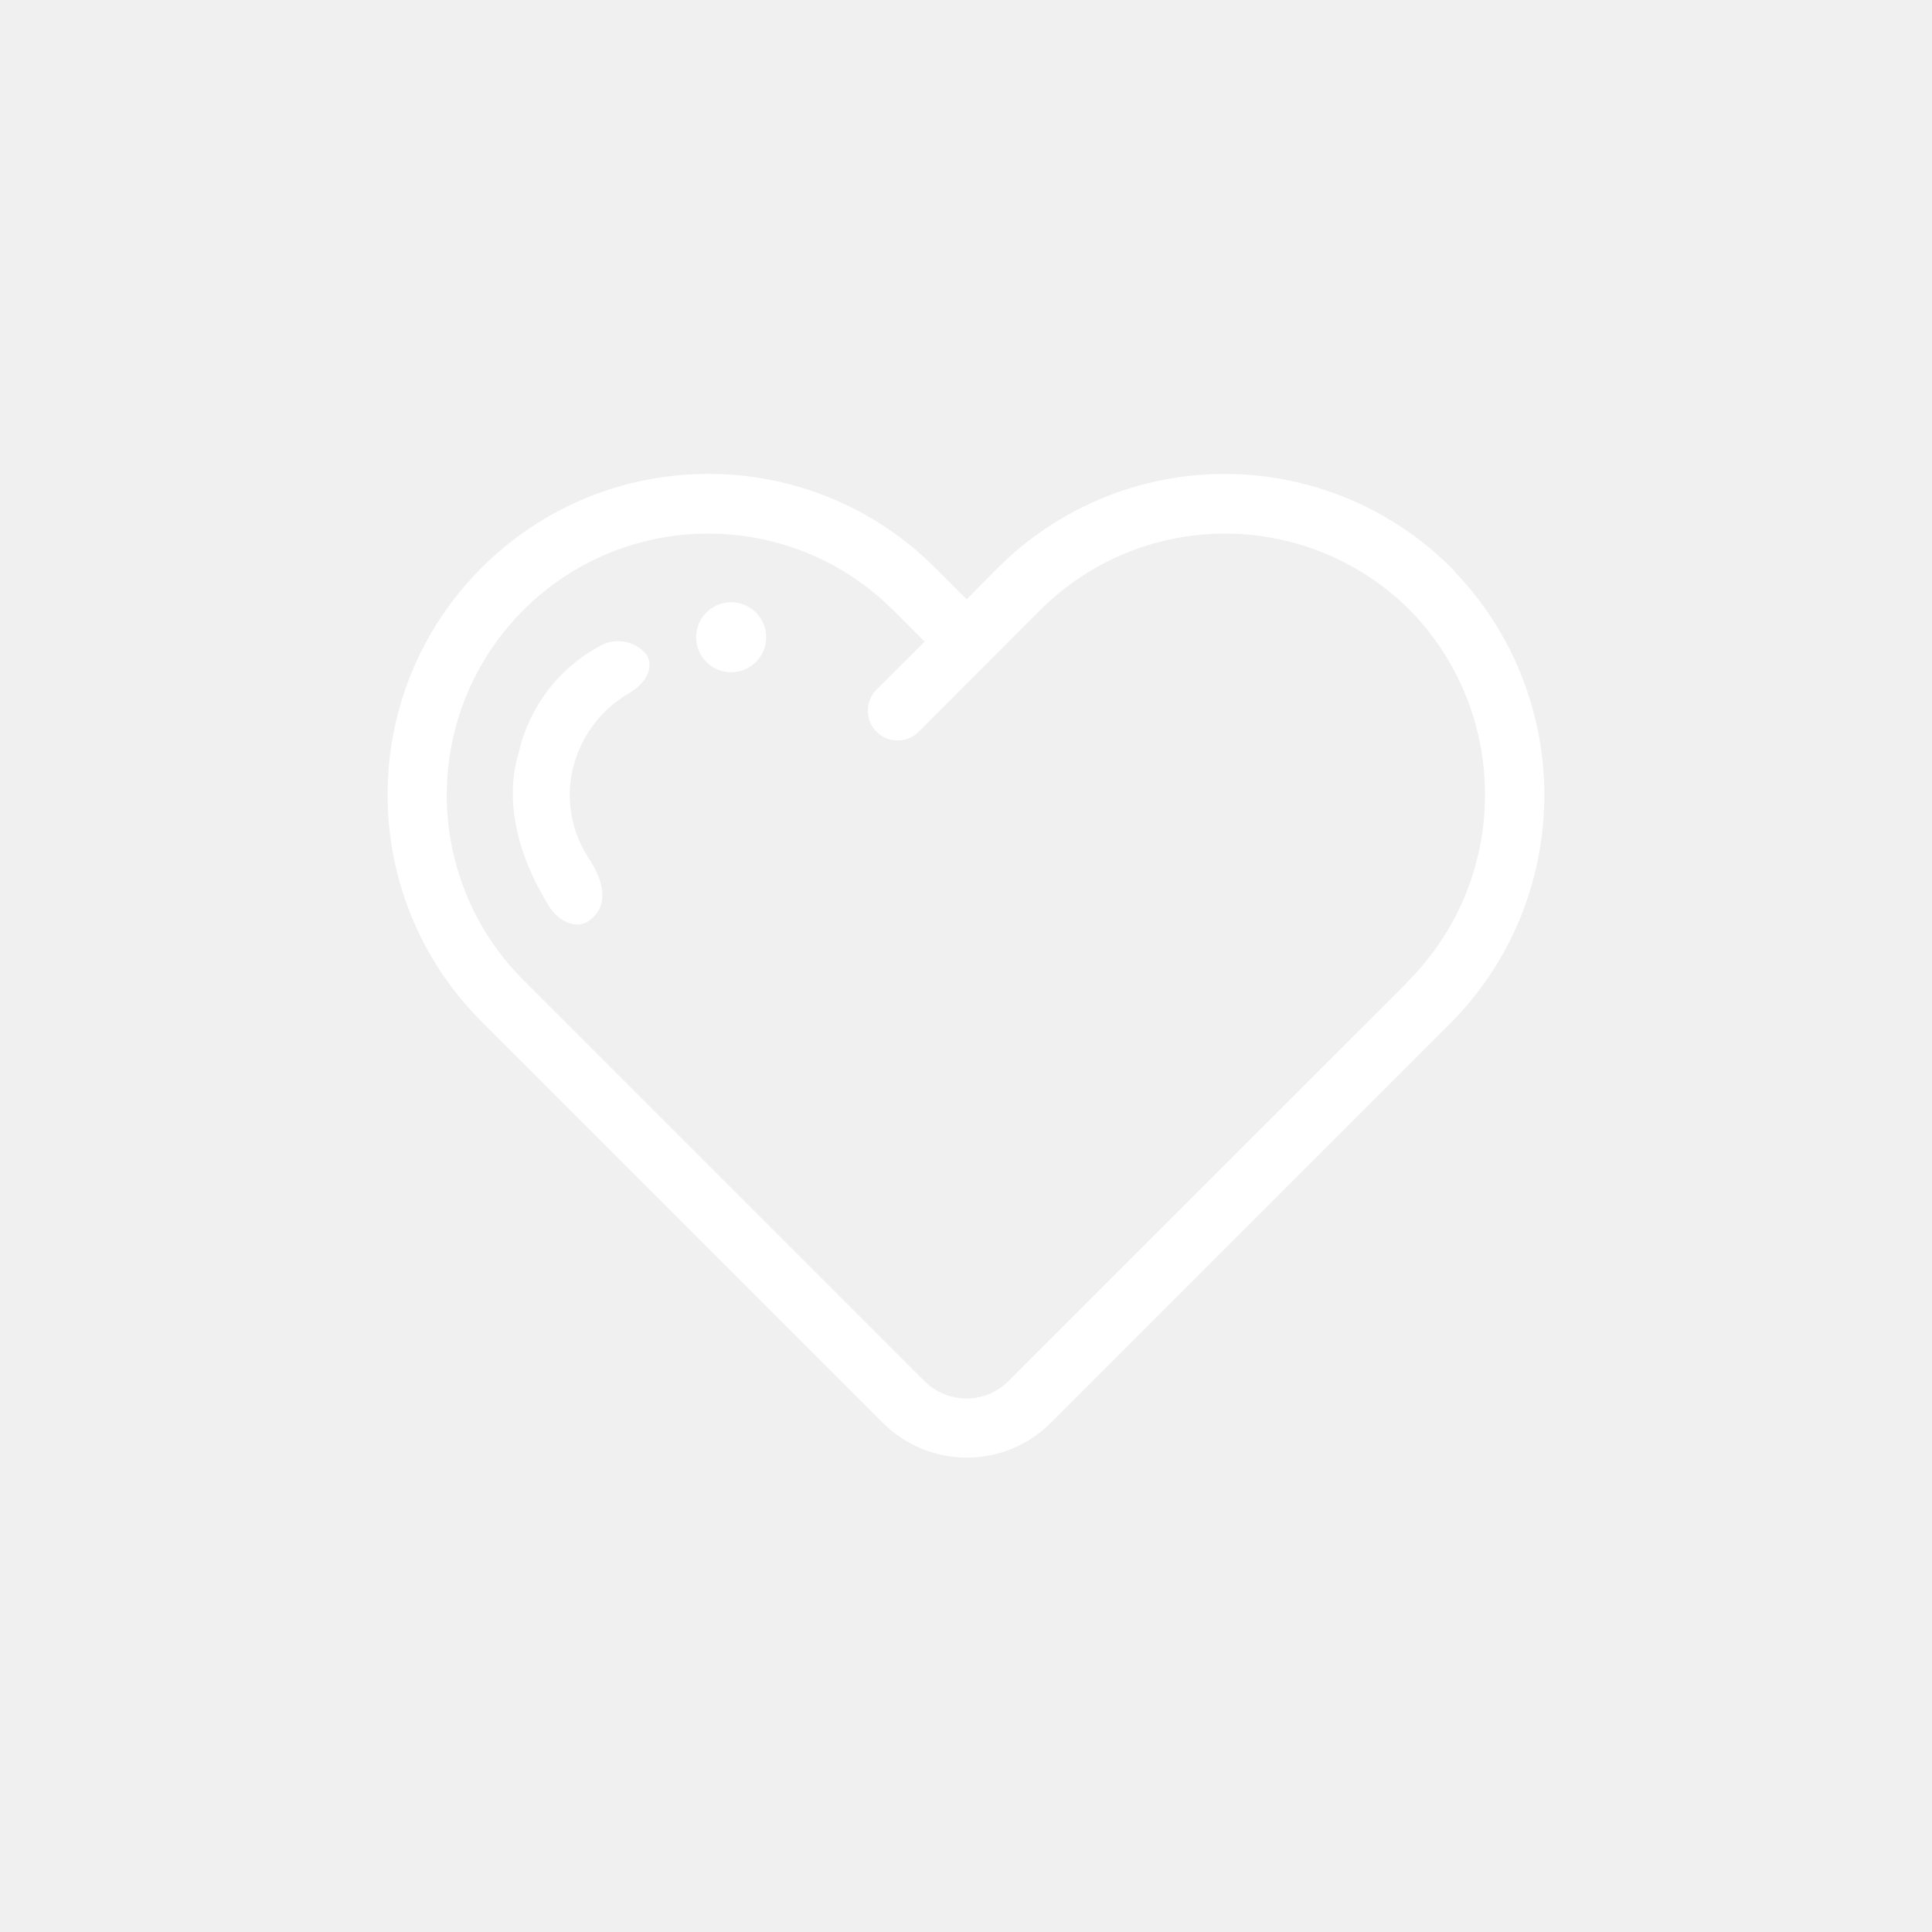
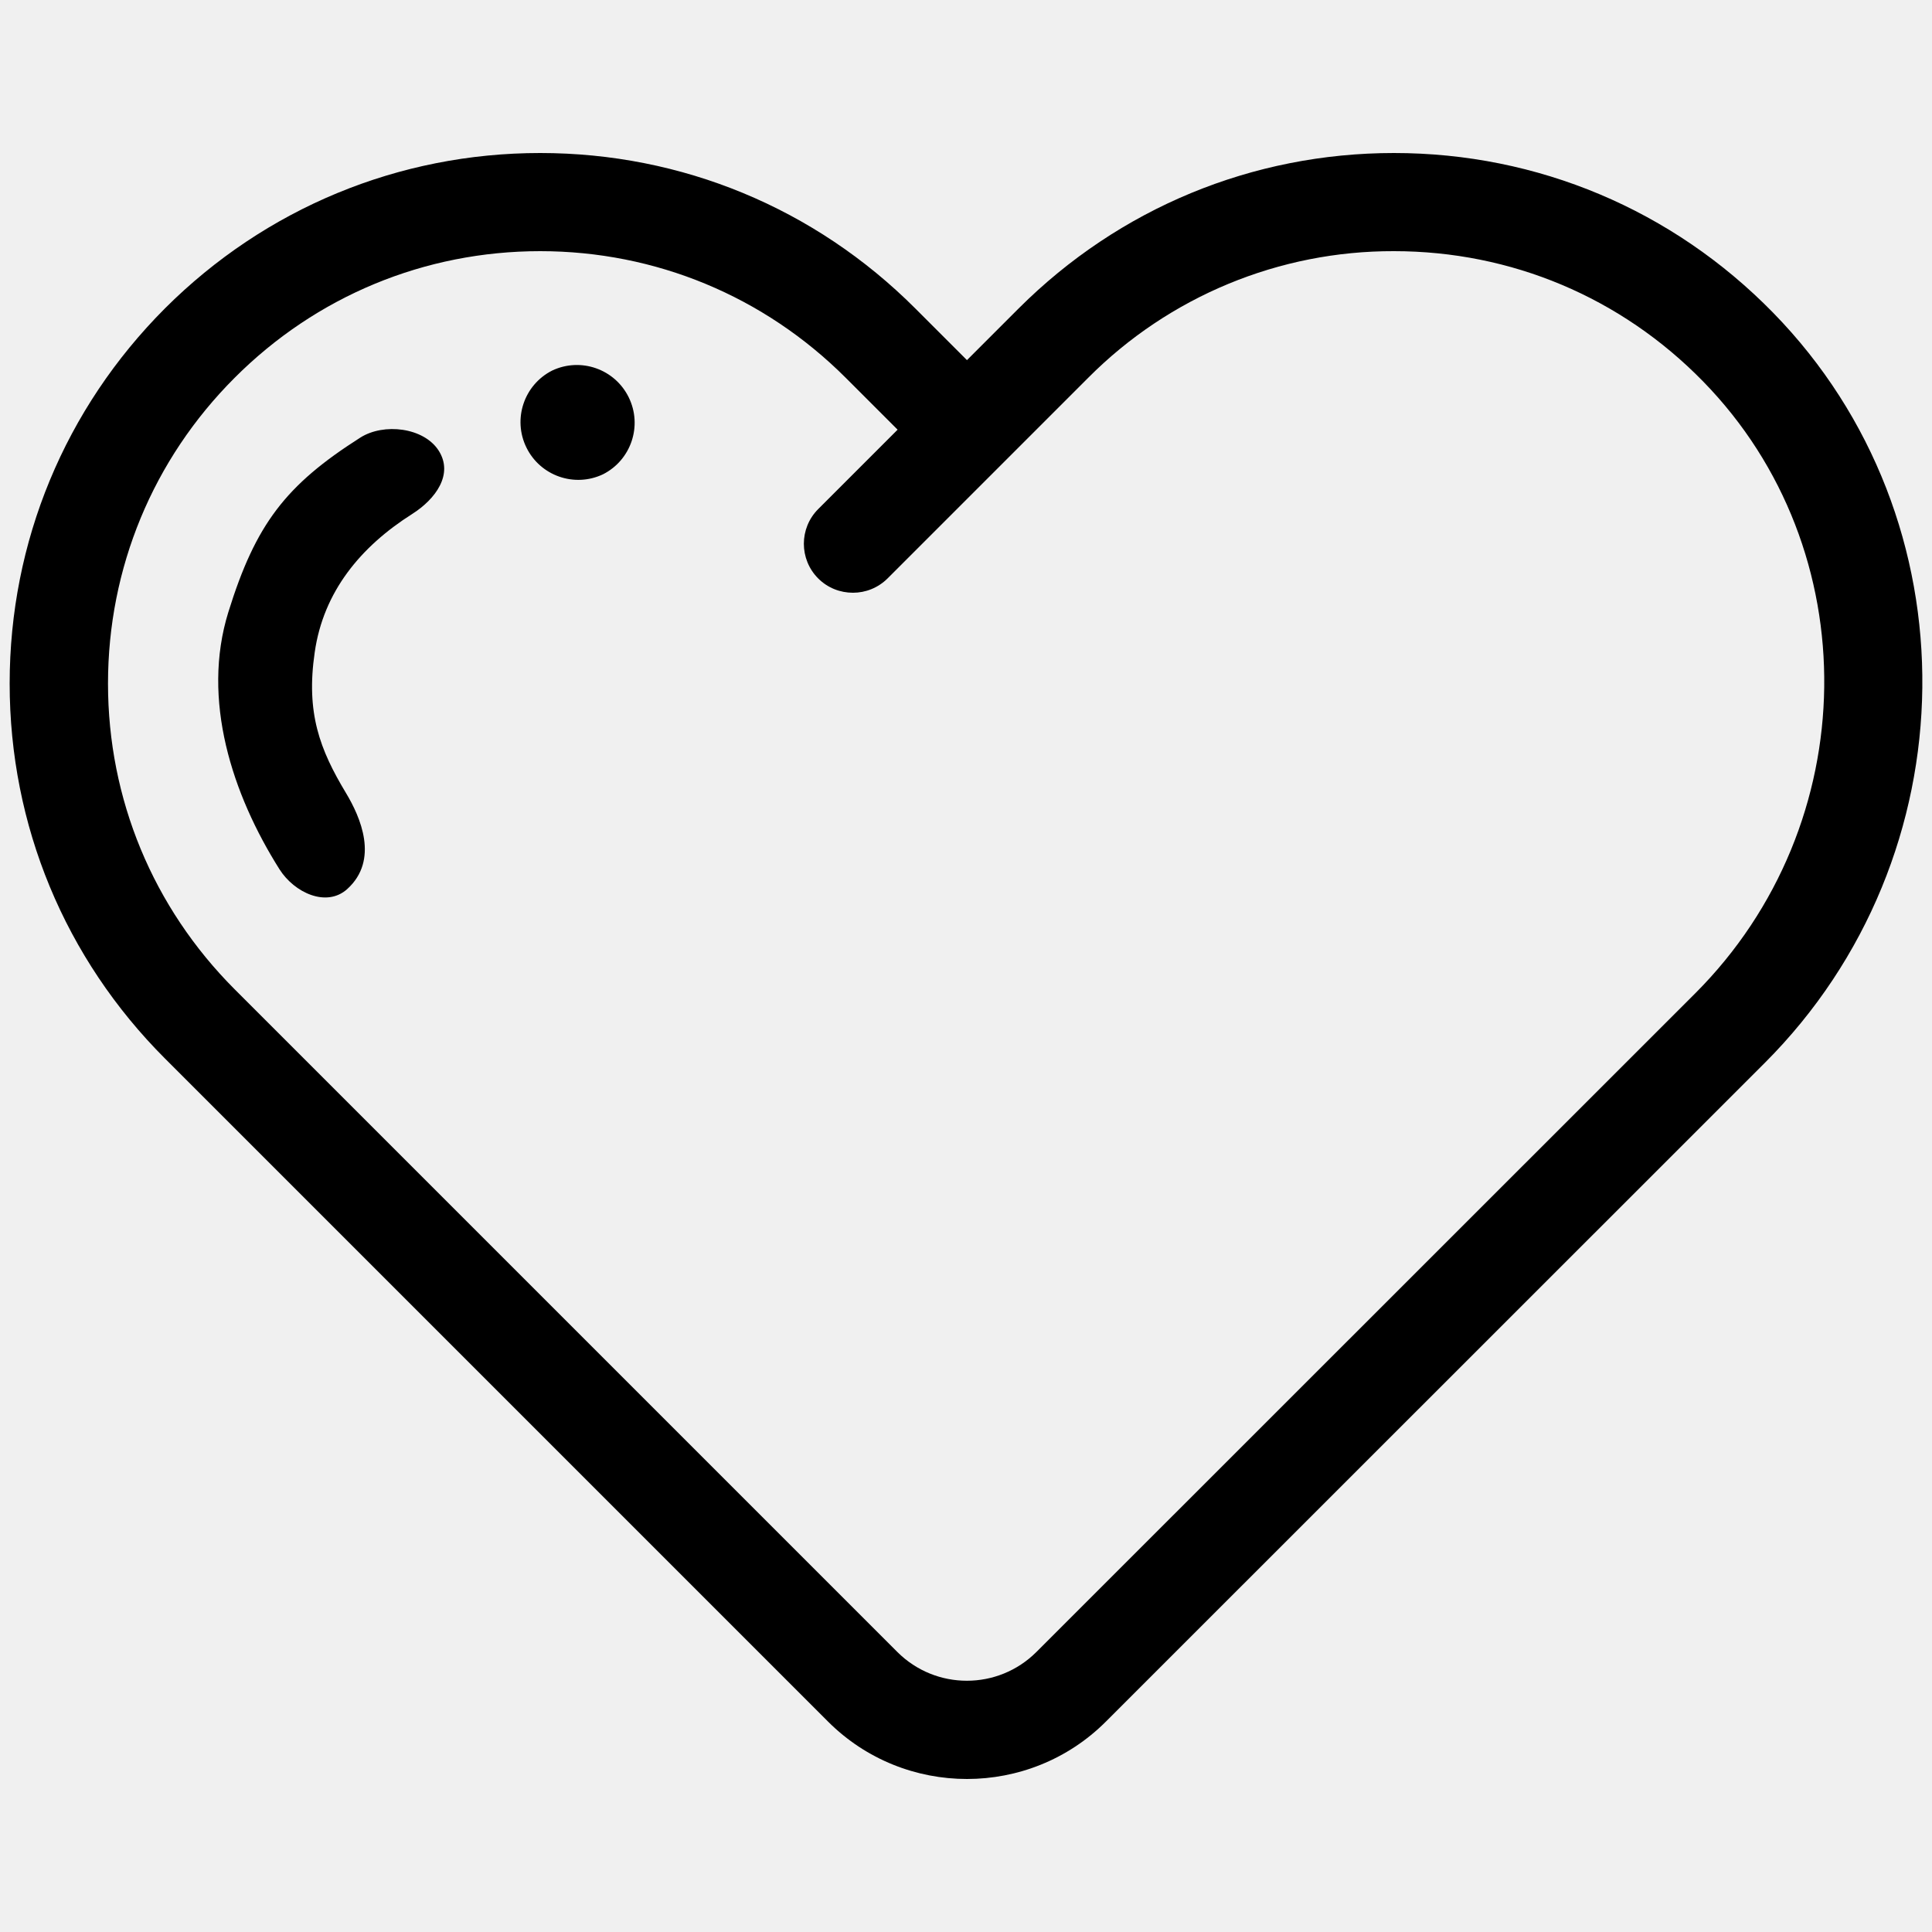
- <svg xmlns="http://www.w3.org/2000/svg" id="Layer_1" data-name="Layer 1" viewBox="0 0 91.56 91.56">
-   <defs>
-     <style>.cls-1{fill:#fff;}</style>
-   </defs>
-   <path class="cls-1" d="M66.68,46.57,47.8,65.44a2.81,2.81,0,0,1-4,0l-19-19A12.39,12.39,0,1,1,42.33,28.92l1.49,1.49-2.28,2.27a1.42,1.42,0,0,0,0,2,1.36,1.36,0,0,0,1,.41,1.4,1.4,0,0,0,1-.41l5.74-5.75A12.39,12.39,0,0,1,66.9,29a12.53,12.53,0,0,1-.22,17.55m2.23-19.51a15.2,15.2,0,0,0-21.62-.13l-1.48,1.49-1.49-1.49a15.2,15.2,0,0,0-21.5,21.5l19,19a5.63,5.63,0,0,0,8,0L68.67,48.56a15.34,15.34,0,0,0,.24-21.5" />
-   <circle class="cls-1" cx="34.65" cy="30.2" r="1.66" />
-   <path class="cls-1" d="M28,40.82c.41.69,1,1.92,0,2.75-.59.54-1.51.11-1.94-.56-1.36-2.14-2.24-4.86-1.47-7.37a7.66,7.66,0,0,1,3.79-5,1.75,1.75,0,0,1,2.25.37c.42.67-.09,1.39-.76,1.81a5.64,5.64,0,0,0-2.8,4A5.44,5.44,0,0,0,28,40.82Z" />
+ <svg xmlns="http://www.w3.org/2000/svg" xml:space="preserve" viewBox="0 0 100 100">
+   <path d="m87.74 51.42-34.1 34.09a5.094 5.094 0 0 1-7.19 0L12.14 51.2c-4.22-4.23-6.55-9.84-6.55-15.82s2.33-11.6 6.55-15.82C16.36 15.33 21.98 13 27.96 13c5.97 0 11.59 2.33 15.82 6.56l2.68 2.68-4.11 4.11c-.99.99-.99 2.6 0 3.59.5.5 1.15.74 1.8.74.65 0 1.3-.25 1.8-.75l10.38-10.38A22.23 22.23 0 0 1 72.15 13c6.07 0 11.75 2.39 16 6.74 8.52 8.72 8.34 22.93-.41 31.68m4.04-35.23c-5.21-5.33-12.19-8.27-19.63-8.27-7.33 0-14.23 2.86-19.42 8.04l-2.68 2.68-2.68-2.68c-5.19-5.19-12.08-8.04-19.41-8.04s-14.23 2.86-19.42 8.04C3.36 21.15.5 28.04.5 35.38s2.86 14.23 8.04 19.41l34.32 34.32c1.98 1.98 4.59 2.97 7.19 2.97 2.6 0 5.21-.99 7.19-2.97l34.1-34.09c10.71-10.71 10.9-28.13.44-38.83m-63.2 2.99a2.99 2.99 0 0 0 2.63 5.37 2.99 2.99 0 0 0-2.63-5.37zM16.29 33.76c.45-3.14 2.38-5.47 5.05-7.16 1.21-.77 2.14-2.05 1.37-3.27-.77-1.21-2.85-1.45-4.06-.68-3.87 2.46-5.42 4.49-6.83 9.03s.2 9.44 2.65 13.32c.77 1.21 2.43 1.98 3.5 1.02 1.67-1.51.68-3.74-.06-4.97-1.36-2.26-2.08-4.15-1.62-7.29z" />
</svg>
